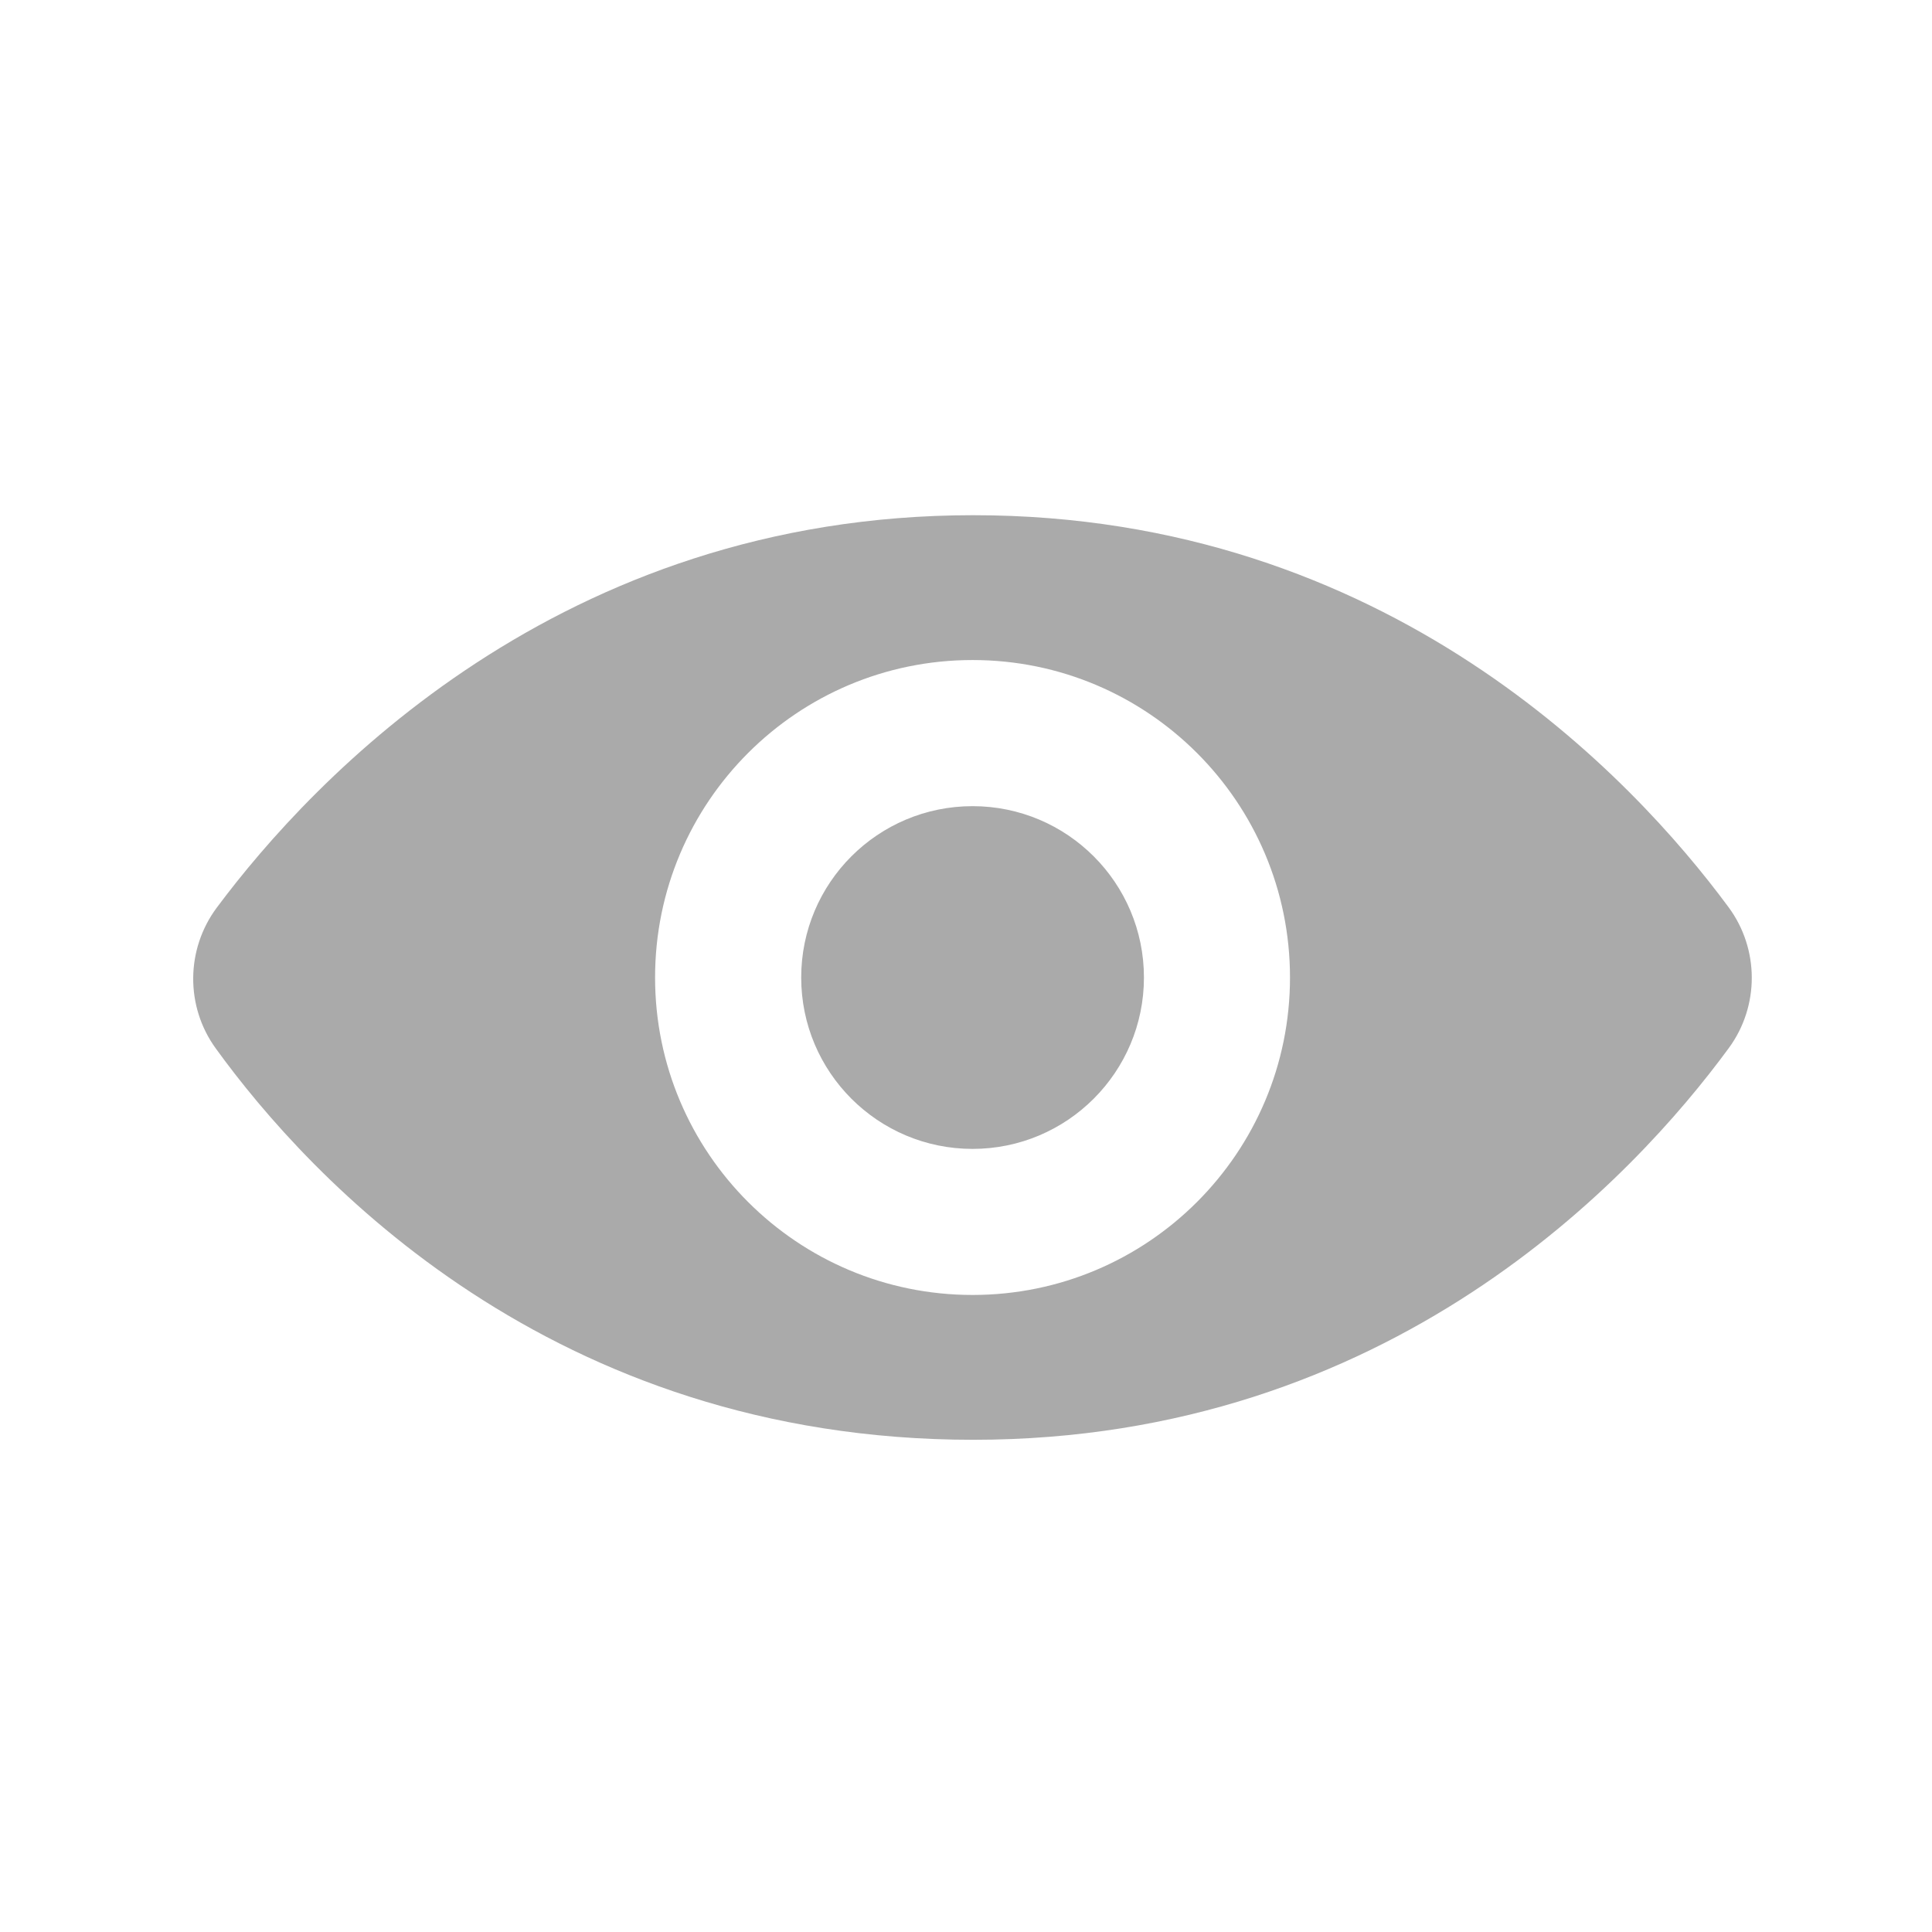
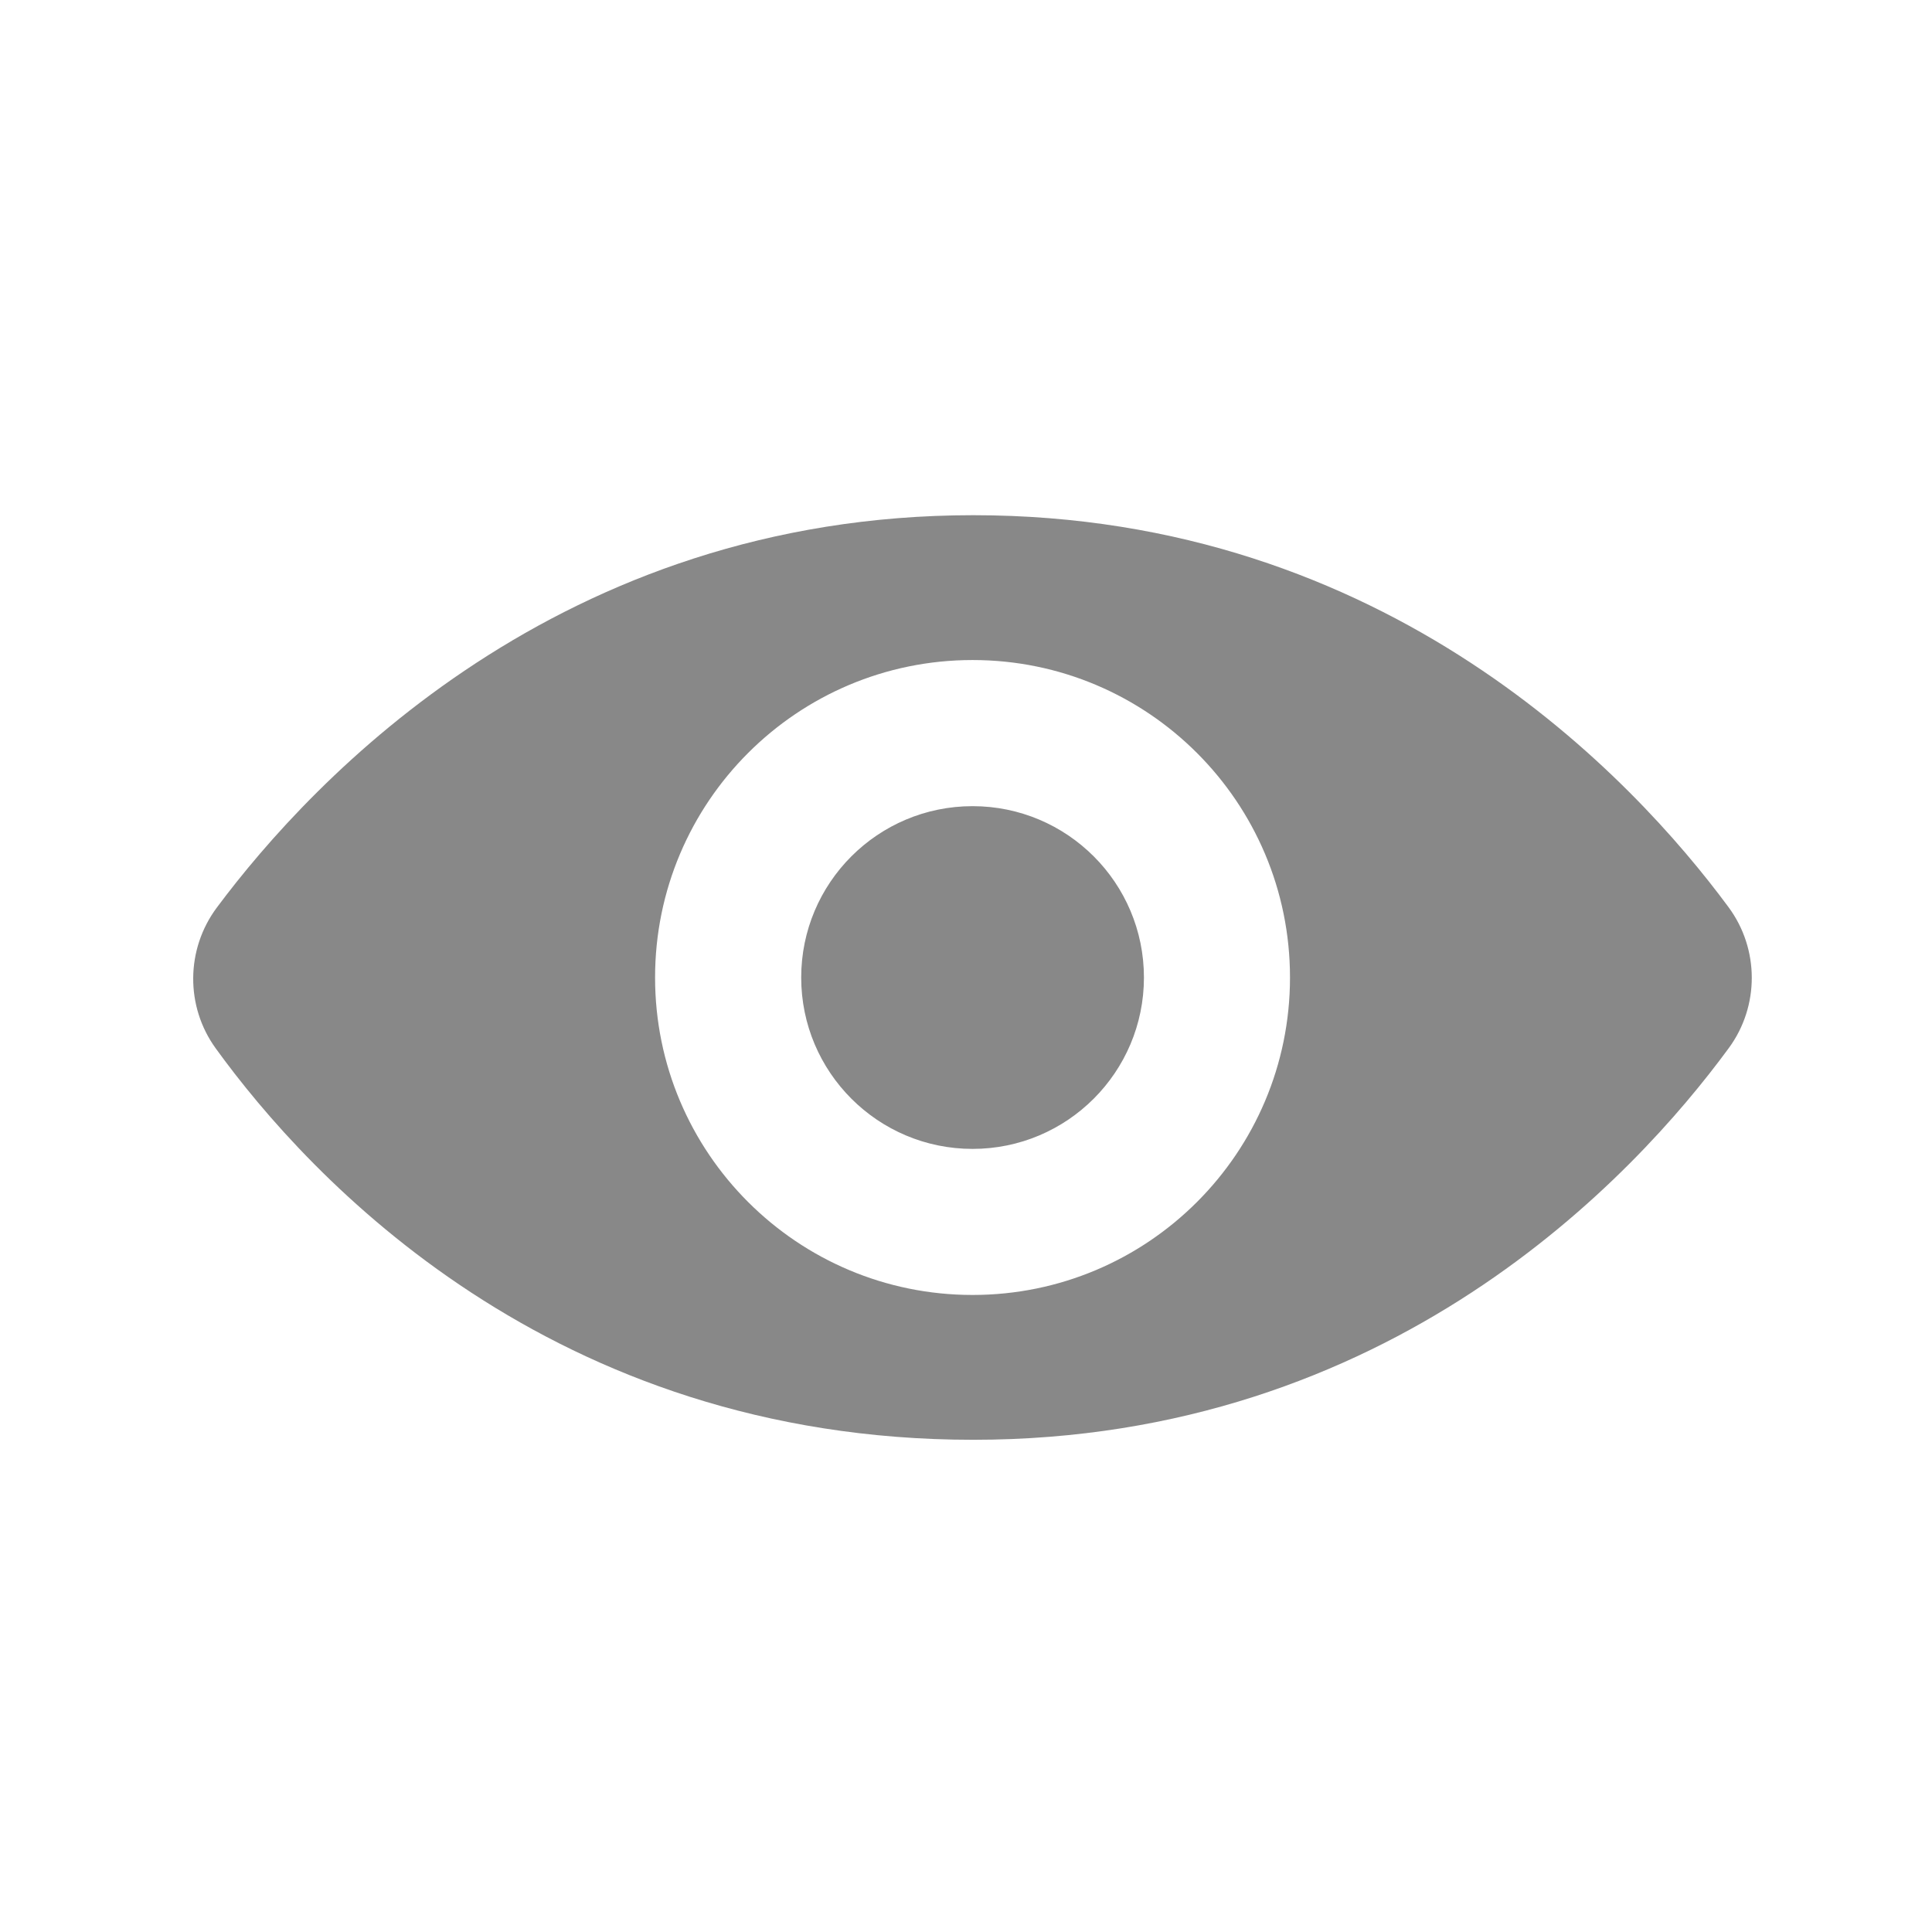
<svg xmlns="http://www.w3.org/2000/svg" width="30px" height="30px" viewBox="0 0 30 30" version="1.1">
  <defs />
  <g id="Page-1" stroke="none" stroke-width="1" fill="none" fill-rule="evenodd">
-     <g id="preview" fill="#AAAAAA">
+     <g id="preview" fill="#888888">
      <path d="M26.841,14.087 C25.357,12.078 21.552,8 15.112,8 C8.696,8 4.861,12.088 3.366,14.094 C2.885,14.74 2.877,15.626 3.349,16.278 C4.805,18.29 8.559,22.357 15.112,22.357 C21.583,22.357 25.37,18.284 26.845,16.274 C27.322,15.624 27.32,14.735 26.841,14.087 L26.841,14.087 Z M15.102,20.108 C12.379,20.108 10.172,17.901 10.172,15.179 C10.172,12.456 12.379,10.249 15.102,10.249 C17.824,10.249 20.031,12.456 20.031,15.179 C20.031,17.901 17.824,20.108 15.102,20.108 L15.102,20.108 Z M17.763,15.179 C17.763,16.648 16.571,17.84 15.102,17.84 C13.632,17.84 12.441,16.648 12.441,15.179 C12.441,13.709 13.632,12.518 15.102,12.518 C16.571,12.518 17.763,13.709 17.763,15.179 L17.763,15.179 Z" id="eye" />
    </g>
  </g>
</svg>
